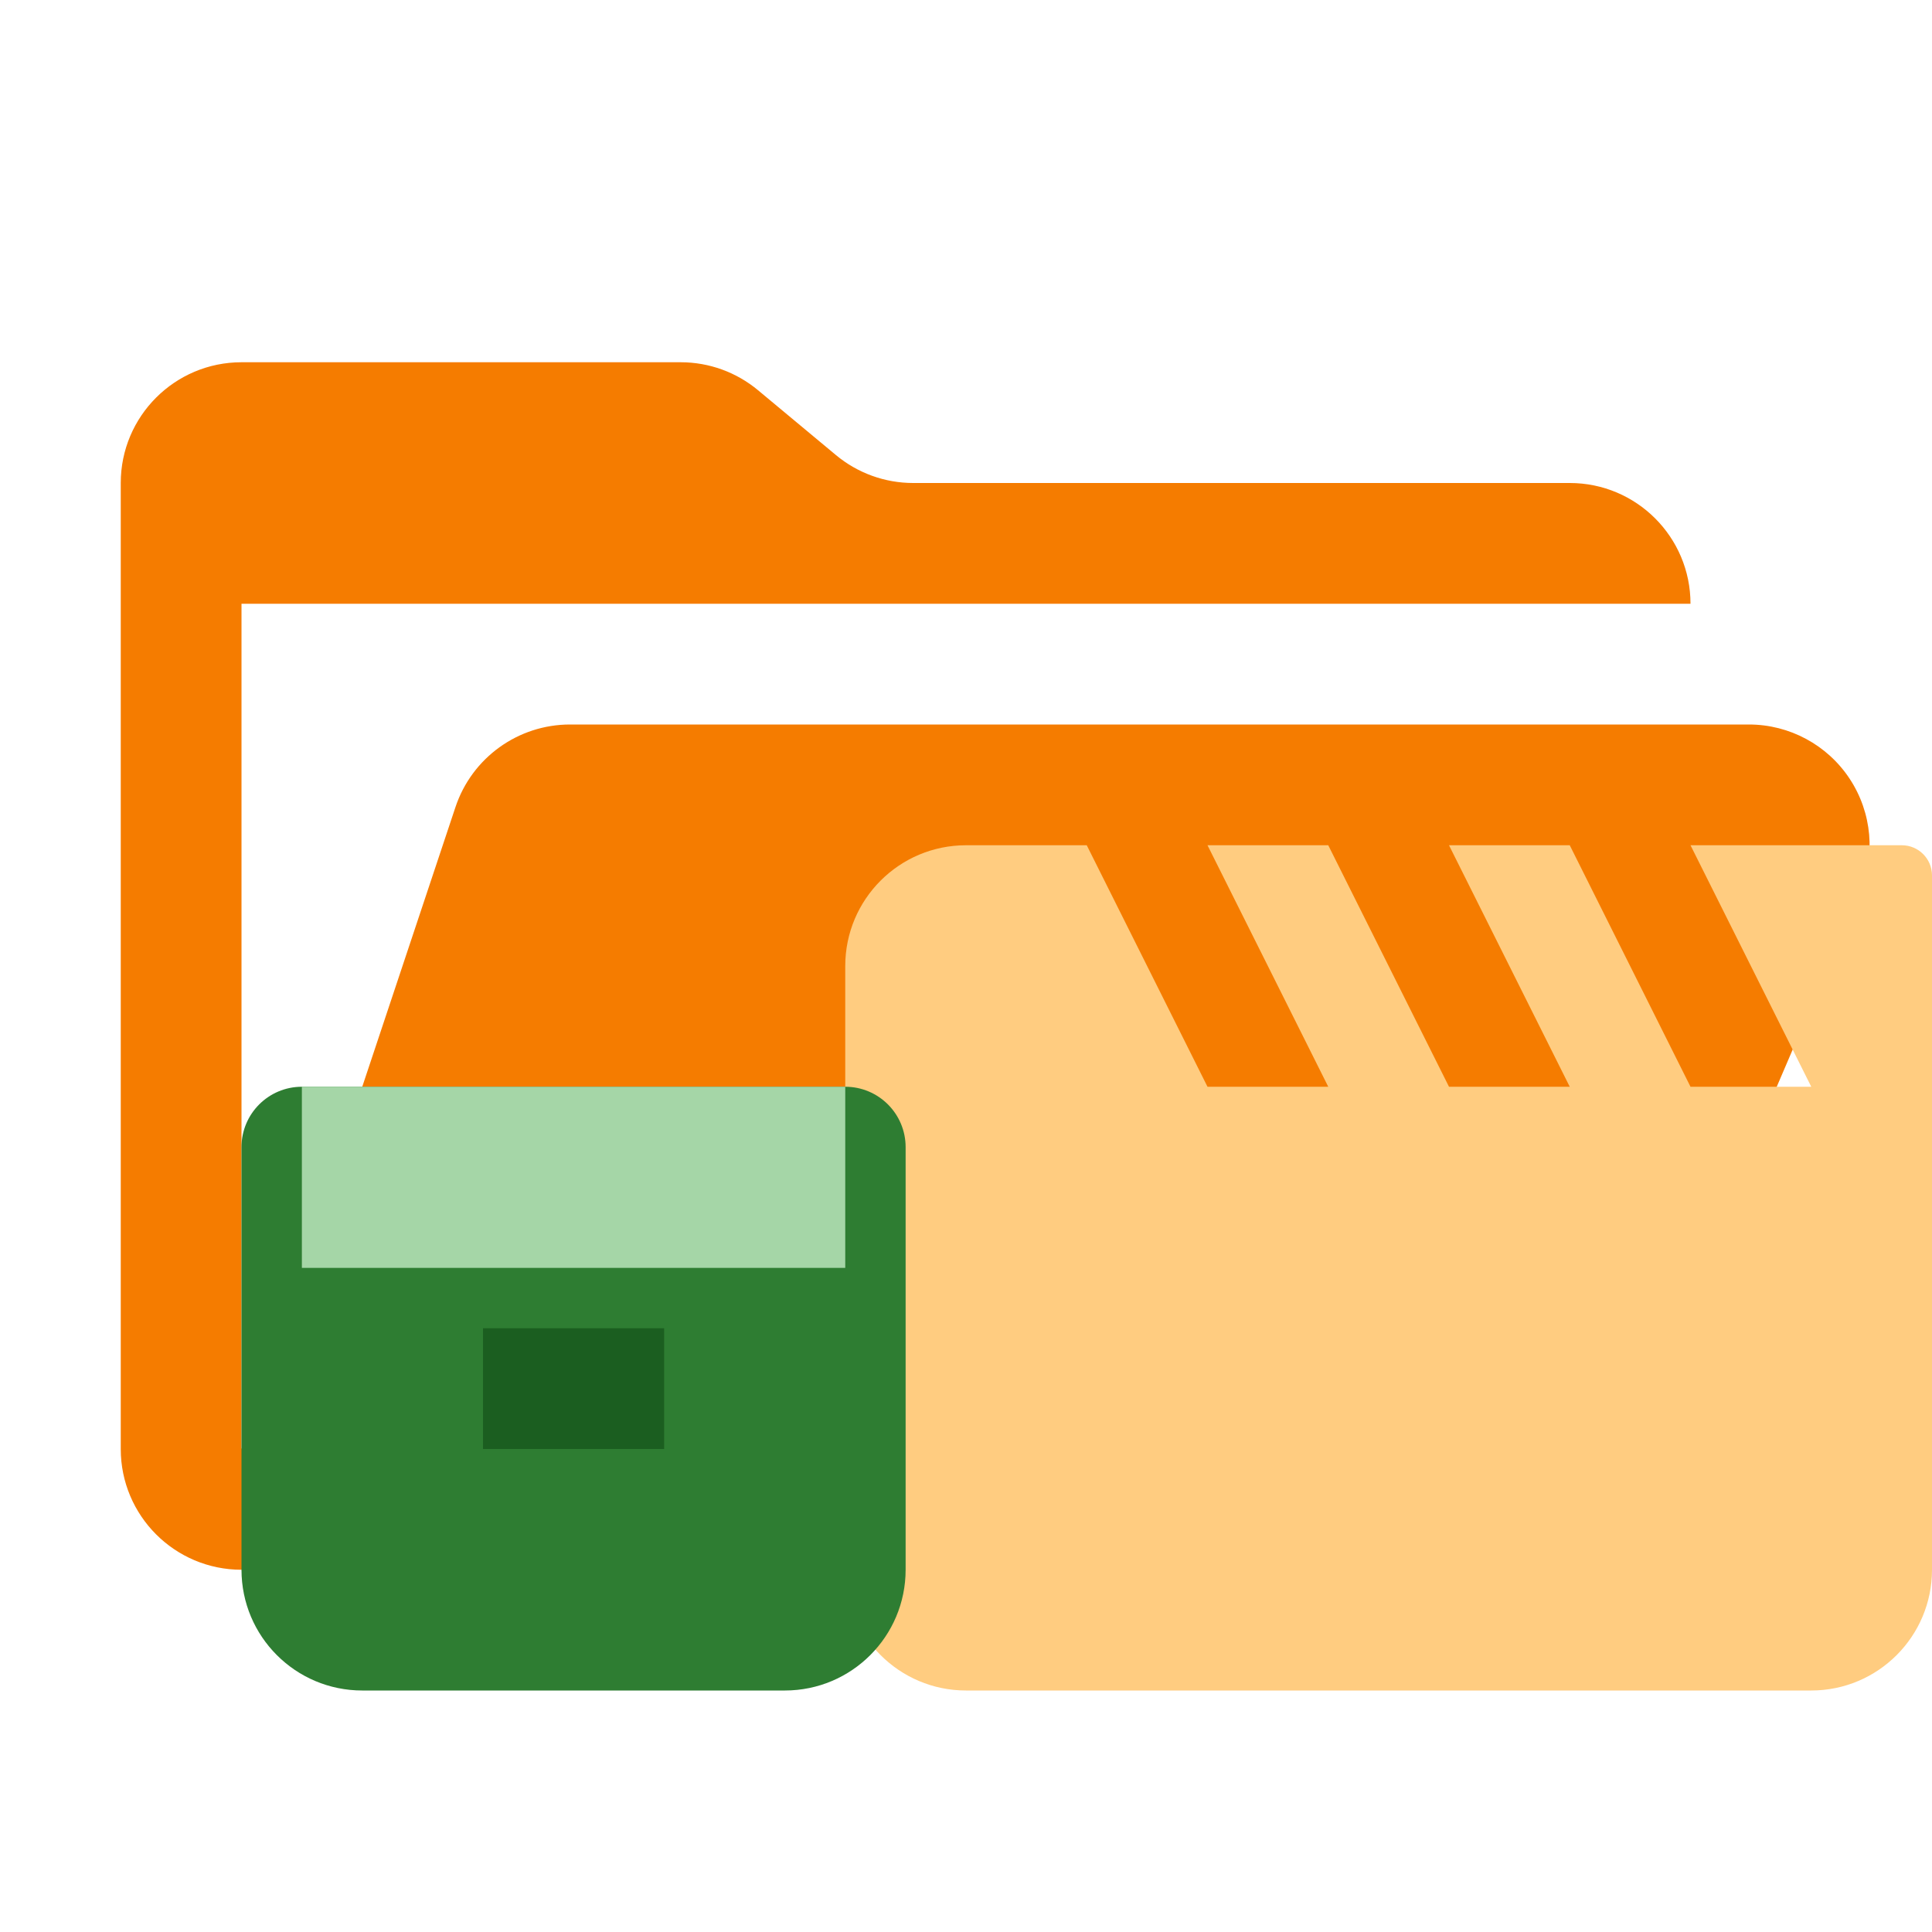
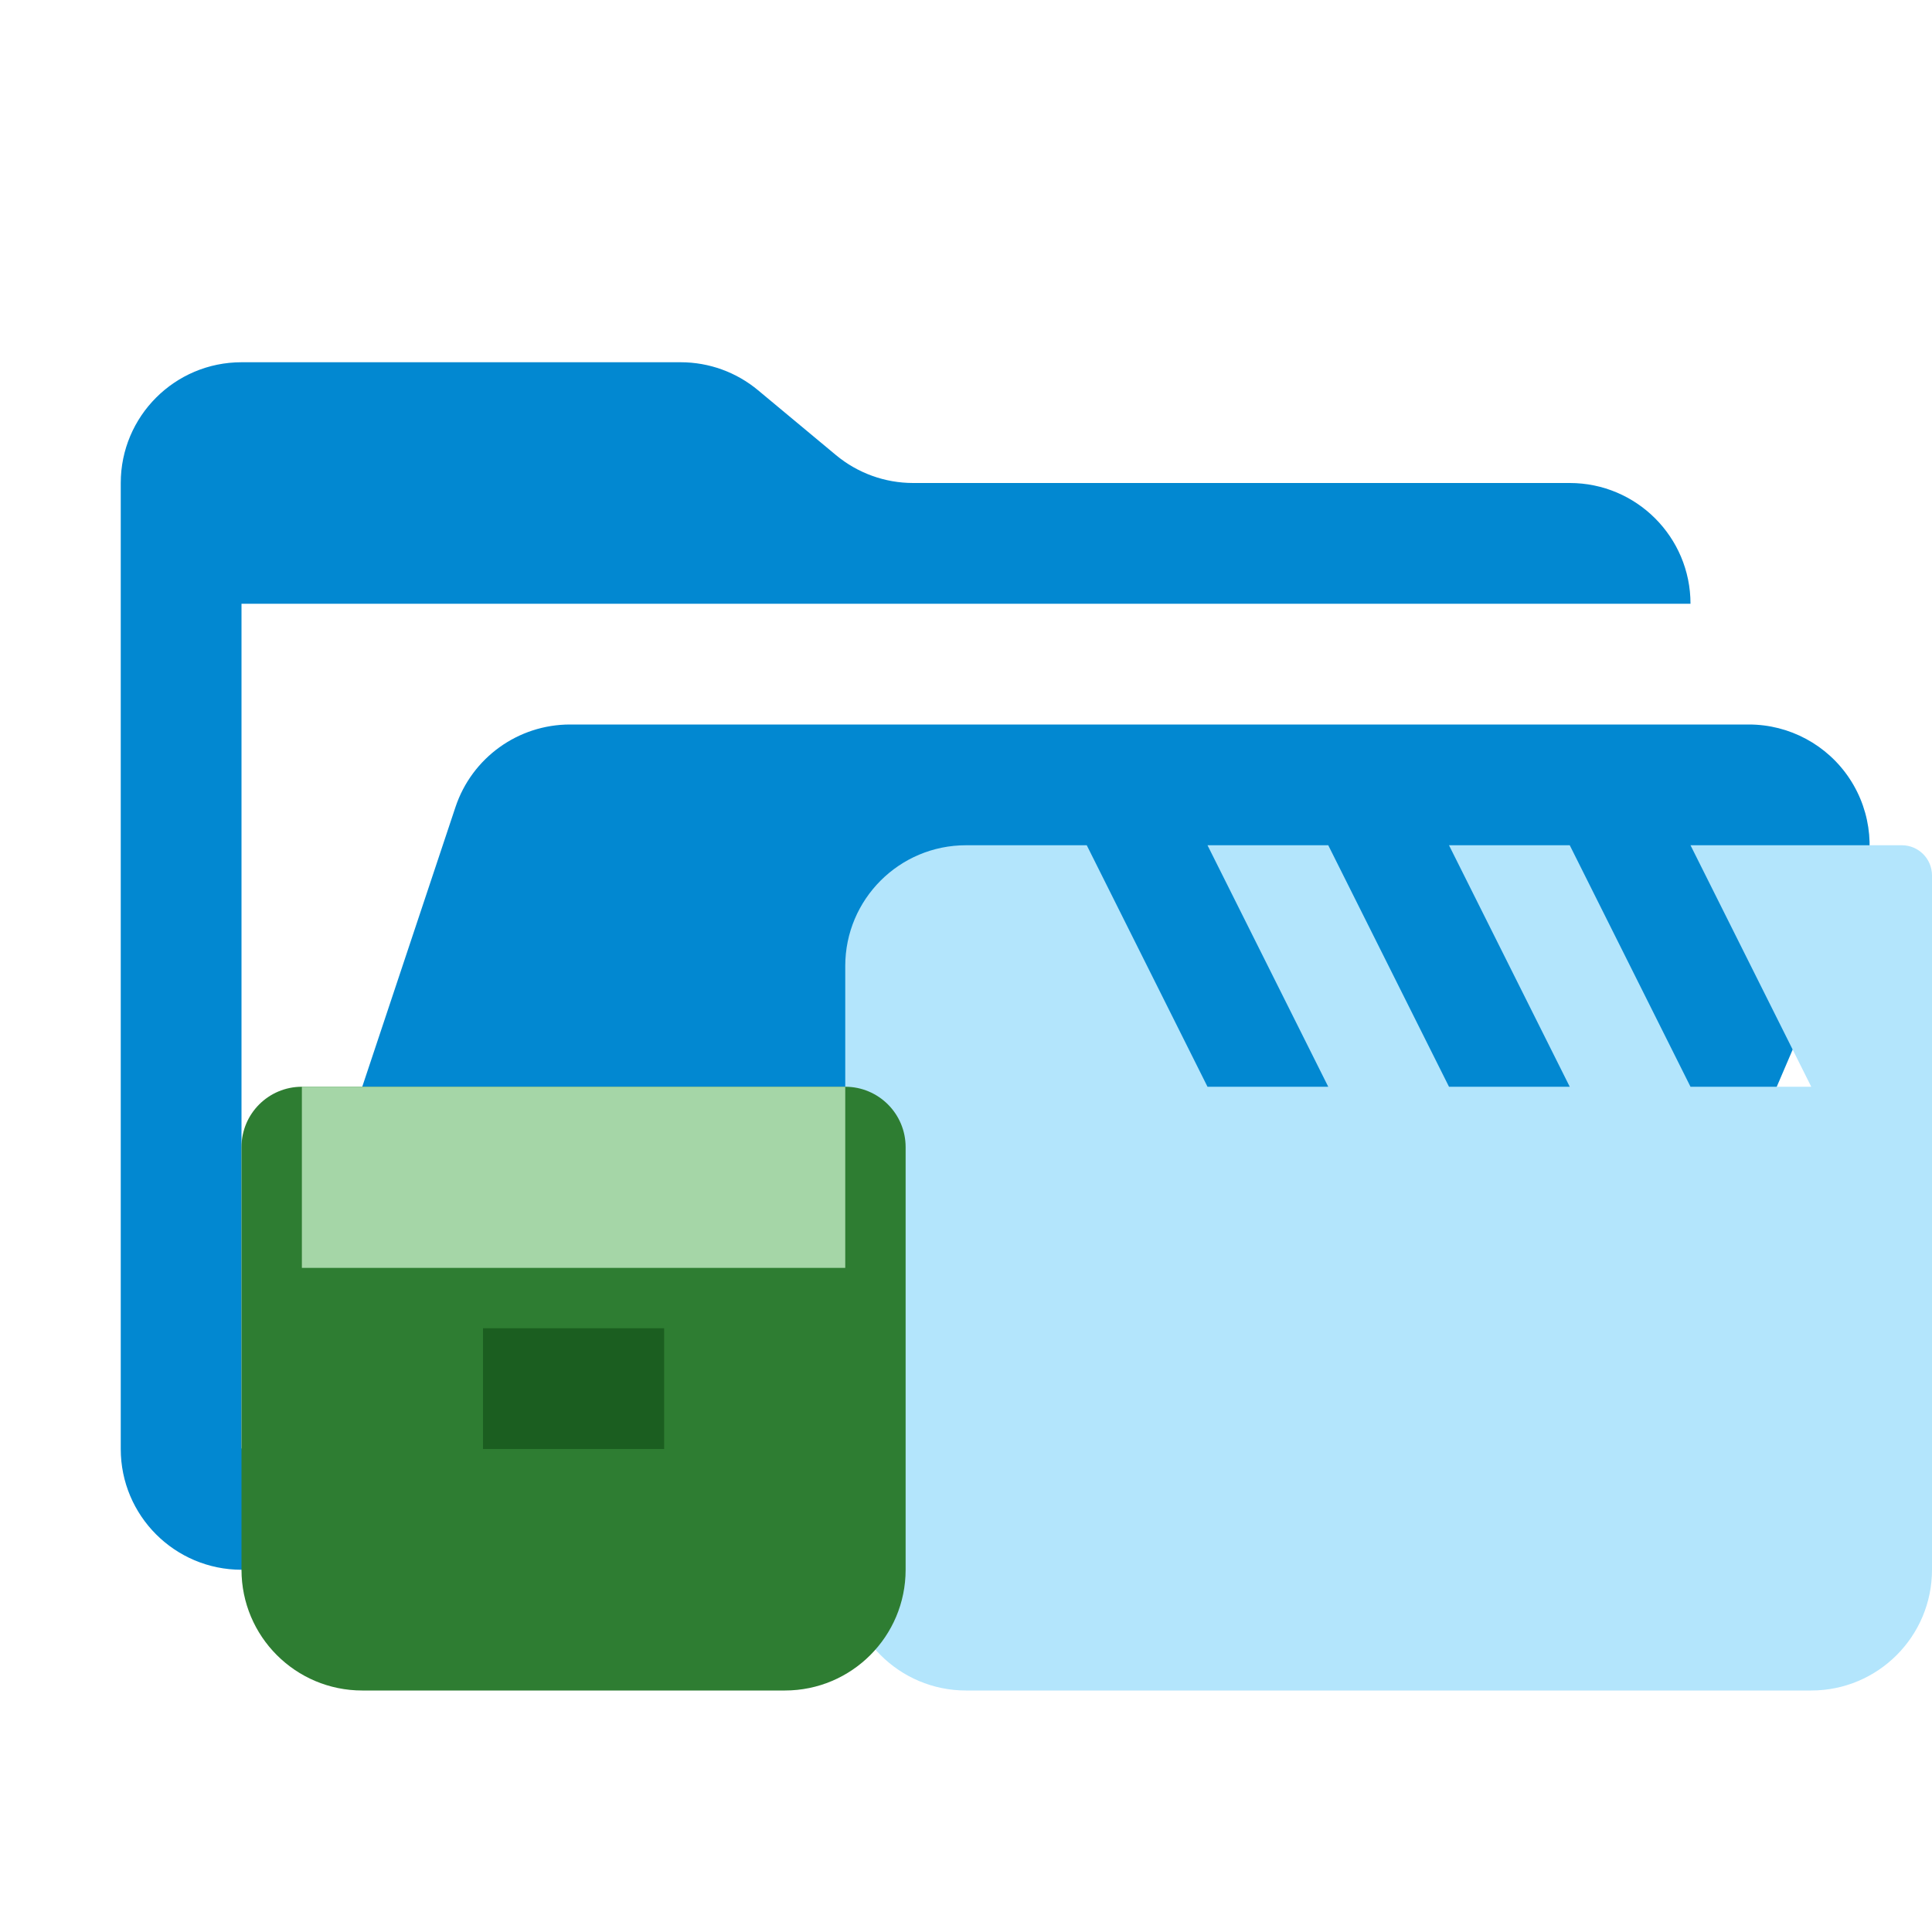
<svg xmlns="http://www.w3.org/2000/svg" viewBox="0 0 32 32">
-   <path fill="#f57c00" d="M28.967 12H9.442a2 2 0 0 0-1.898 1.368L4 24V10h24a2 2 0 0 0-2-2H15.124a2 2 0 0 1-1.28-.464l-1.288-1.072A2 2 0 0 0 11.276 6H4a2 2 0 0 0-2 2v16a2 2 0 0 0 2 2h22l4.805-11.212A2 2 0 0 0 28.967 12" />
-   <path fill="#ffcc80" d="m28 14 2 4h-2l-2-4h-2l2 4h-2l-2-4h-2l2 4h-2l-2-4h-2a2 2 0 0 0-2 2v10a2 2 0 0 0 2 2h14a2 2 0 0 0 2-2V14.5a.5.5 0 0 0-.5-.5Z" />
+   <path fill="#0288d1" d="M28.967 12H9.442a2 2 0 0 0-1.898 1.368L4 24V10h24a2 2 0 0 0-2-2H15.124a2 2 0 0 1-1.28-.464l-1.288-1.072A2 2 0 0 0 11.276 6H4a2 2 0 0 0-2 2v16a2 2 0 0 0 2 2h22l4.805-11.212A2 2 0 0 0 28.967 12" />
+   <path fill="#b3e5fc" d="m28 14 2 4h-2l-2-4h-2l2 4h-2l-2-4h-2l2 4h-2l-2-4h-2a2 2 0 0 0-2 2v10a2 2 0 0 0 2 2h14a2 2 0 0 0 2-2V14.5a.5.5 0 0 0-.5-.5Z" />
  <path fill="#2e7d32" d="M5 18h9a1 1 0 0 1 1 1v7a2 2 0 0 1-2 2H6a2 2 0 0 1-2-2v-7a1 1 0 0 1 1-1Z" />
  <path fill="#a5d6a7" d="M5 18h9v3H5Z" />
  <path fill="#1b5e20" d="M8 22h3v2H8Z" />
</svg>
